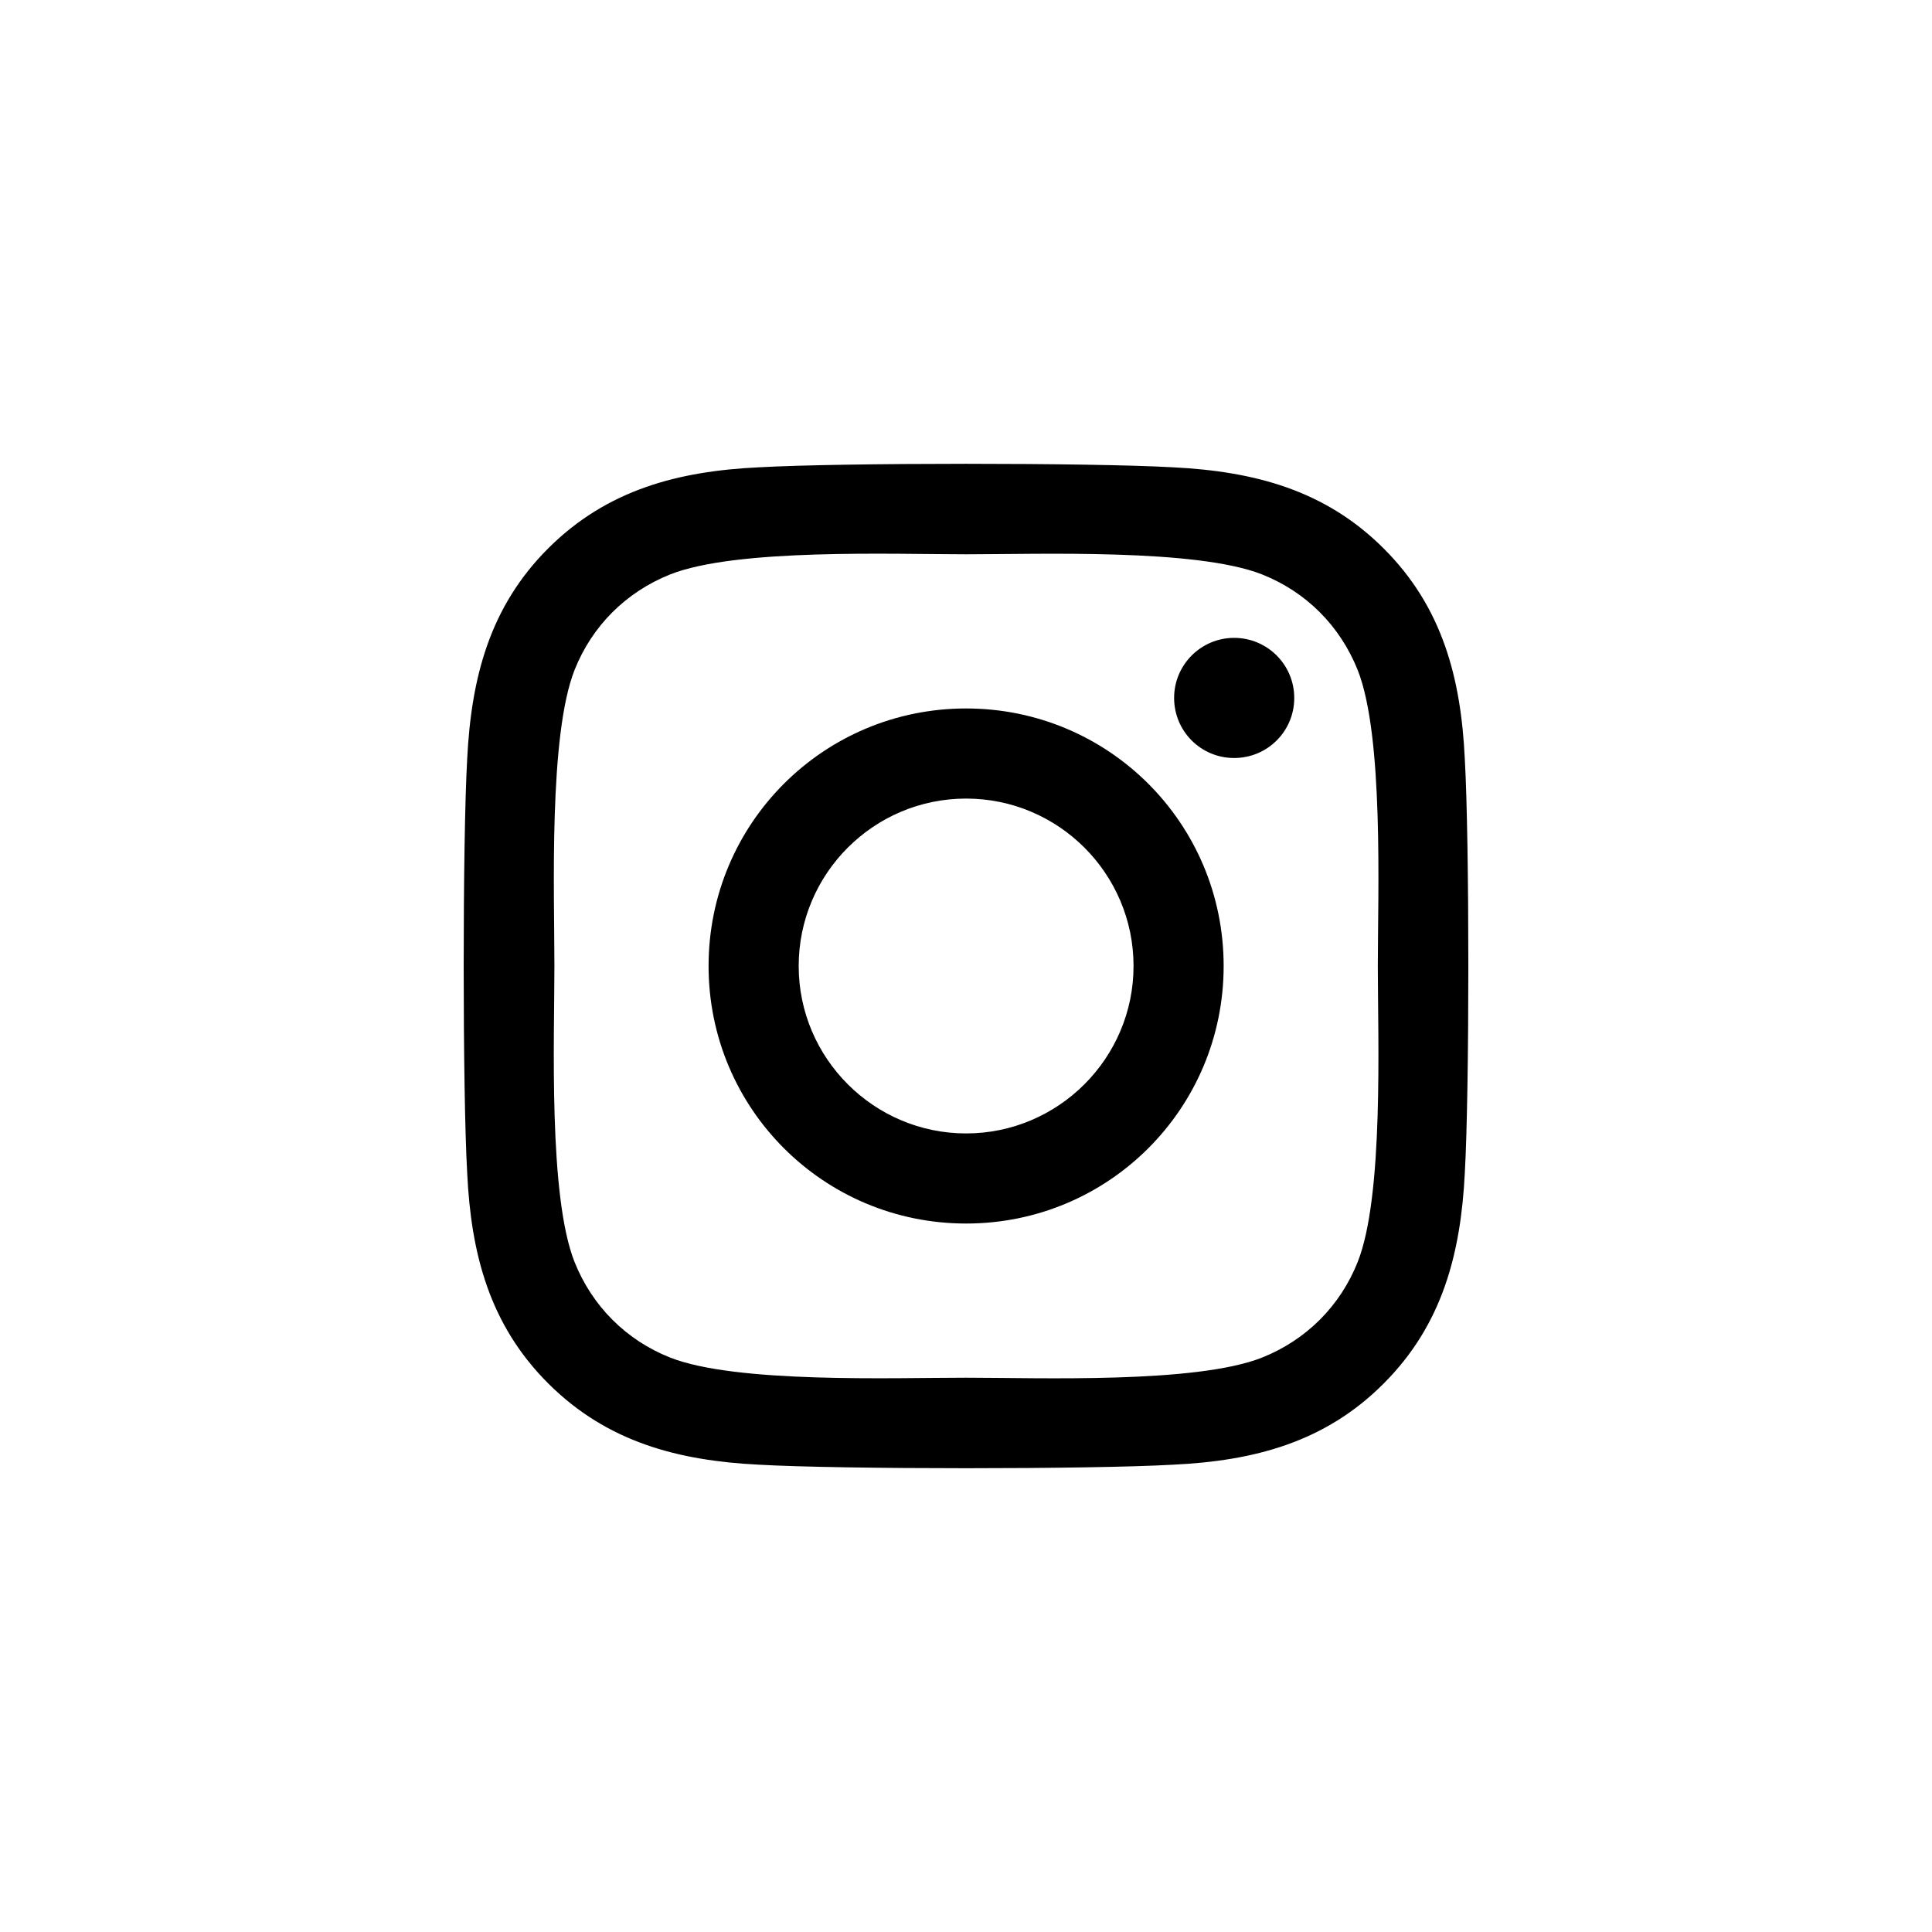
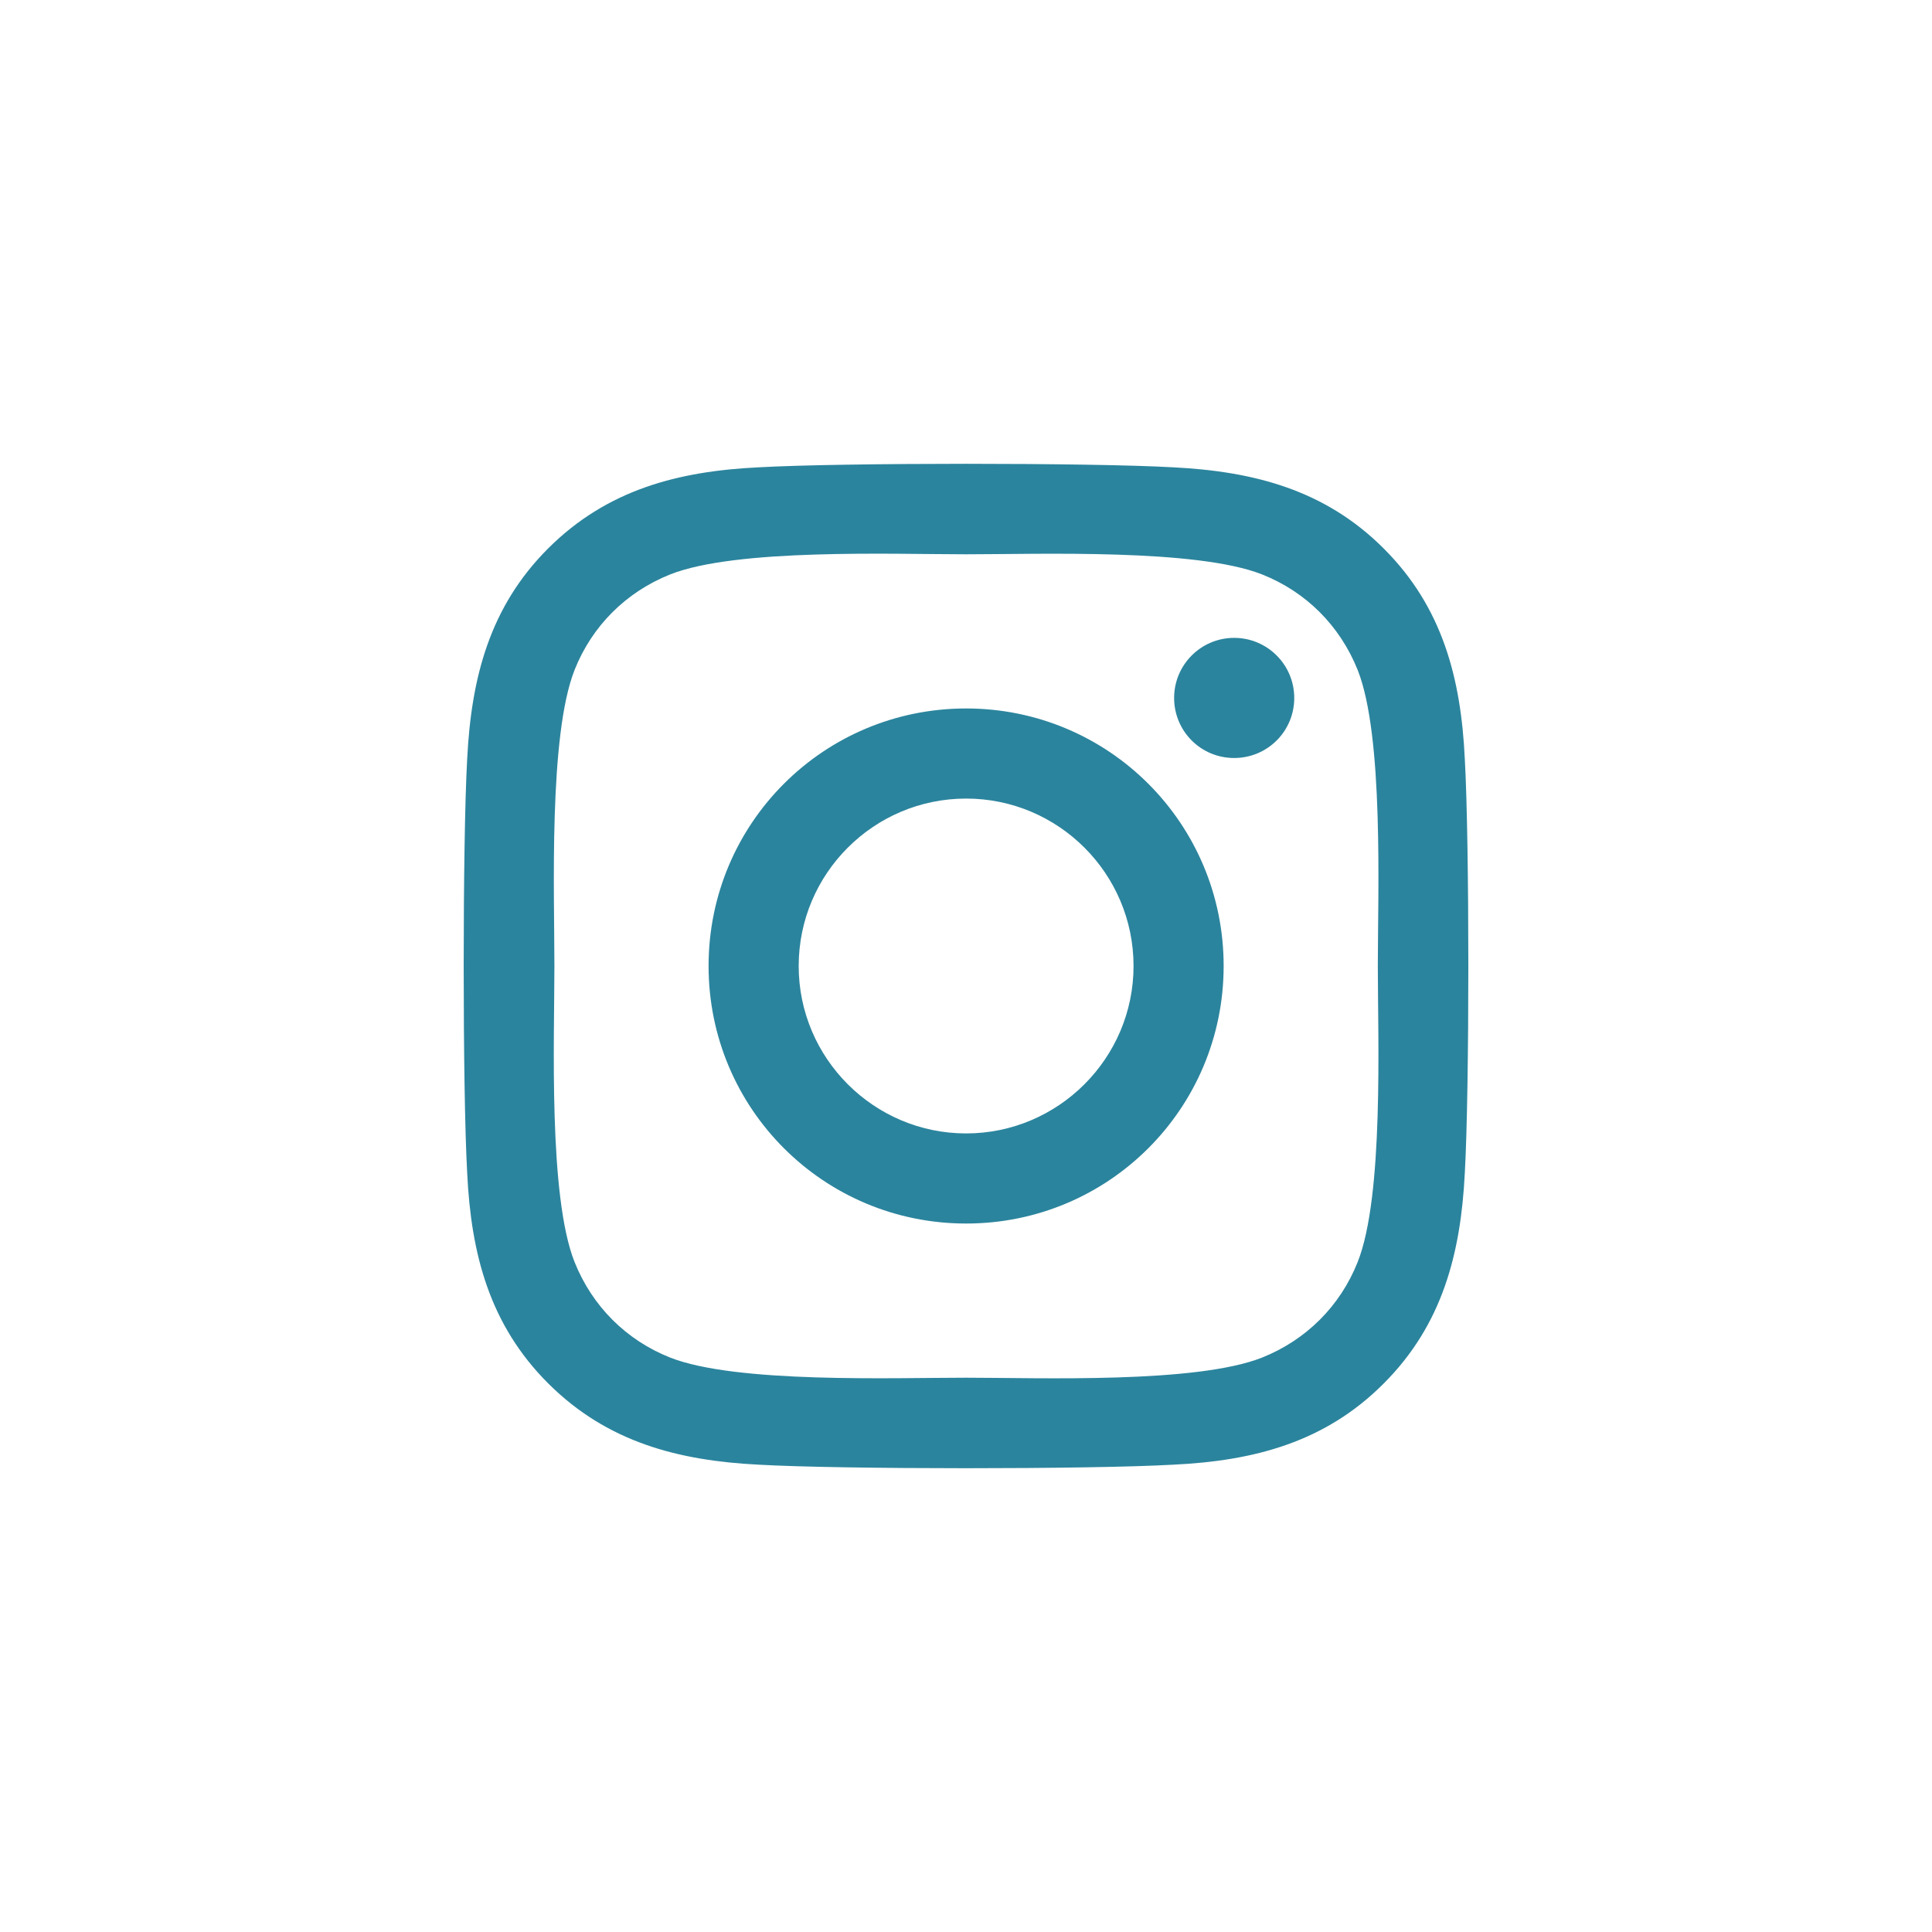
<svg xmlns="http://www.w3.org/2000/svg" width="50" height="50" viewBox="0 0 50 50">
-   <path d="M25.003 18.335C21.314 18.335 18.338 21.311 18.338 25C18.338 28.689 21.314 31.665 25.003 31.665C28.692 31.665 31.668 28.689 31.668 25C31.668 21.311 28.692 18.335 25.003 18.335ZM25.003 29.333C22.619 29.333 20.67 27.39 20.67 25C20.67 22.61 22.613 20.667 25.003 20.667C27.393 20.667 29.336 22.61 29.336 25C29.336 27.39 27.387 29.333 25.003 29.333V29.333ZM33.495 18.063C33.495 18.927 32.799 19.617 31.94 19.617C31.076 19.617 30.386 18.921 30.386 18.063C30.386 17.204 31.082 16.508 31.94 16.508C32.799 16.508 33.495 17.204 33.495 18.063ZM37.909 19.64C37.81 17.558 37.334 15.714 35.809 14.194C34.289 12.674 32.445 12.199 30.362 12.094C28.216 11.973 21.784 11.973 19.638 12.094C17.561 12.193 15.717 12.668 14.191 14.188C12.666 15.708 12.196 17.552 12.091 19.635C11.97 21.781 11.97 28.213 12.091 30.36C12.19 32.442 12.666 34.286 14.191 35.806C15.717 37.326 17.555 37.801 19.638 37.906C21.784 38.028 28.216 38.028 30.362 37.906C32.445 37.807 34.289 37.331 35.809 35.806C37.329 34.286 37.804 32.442 37.909 30.36C38.031 28.213 38.031 21.787 37.909 19.64V19.64ZM35.136 32.662C34.684 33.799 33.808 34.675 32.665 35.133C30.954 35.812 26.894 35.655 25.003 35.655C23.112 35.655 19.046 35.806 17.341 35.133C16.204 34.681 15.328 33.805 14.87 32.662C14.191 30.951 14.348 26.891 14.348 25C14.348 23.109 14.197 19.043 14.87 17.338C15.322 16.201 16.198 15.325 17.341 14.867C19.052 14.188 23.112 14.345 25.003 14.345C26.894 14.345 30.96 14.194 32.665 14.867C33.802 15.319 34.678 16.195 35.136 17.338C35.815 19.049 35.658 23.109 35.658 25C35.658 26.891 35.815 30.957 35.136 32.662Z" />
+   <path fill="#2B849D" d="M25.003 18.335C21.314 18.335 18.338 21.311 18.338 25C18.338 28.689 21.314 31.665 25.003 31.665C28.692 31.665 31.668 28.689 31.668 25C31.668 21.311 28.692 18.335 25.003 18.335ZM25.003 29.333C22.619 29.333 20.67 27.39 20.67 25C20.67 22.61 22.613 20.667 25.003 20.667C27.393 20.667 29.336 22.61 29.336 25C29.336 27.39 27.387 29.333 25.003 29.333V29.333ZM33.495 18.063C33.495 18.927 32.799 19.617 31.94 19.617C31.076 19.617 30.386 18.921 30.386 18.063C30.386 17.204 31.082 16.508 31.94 16.508C32.799 16.508 33.495 17.204 33.495 18.063ZM37.909 19.64C37.81 17.558 37.334 15.714 35.809 14.194C34.289 12.674 32.445 12.199 30.362 12.094C28.216 11.973 21.784 11.973 19.638 12.094C17.561 12.193 15.717 12.668 14.191 14.188C12.666 15.708 12.196 17.552 12.091 19.635C11.97 21.781 11.97 28.213 12.091 30.36C12.19 32.442 12.666 34.286 14.191 35.806C15.717 37.326 17.555 37.801 19.638 37.906C21.784 38.028 28.216 38.028 30.362 37.906C32.445 37.807 34.289 37.331 35.809 35.806C37.329 34.286 37.804 32.442 37.909 30.36C38.031 28.213 38.031 21.787 37.909 19.64V19.64ZM35.136 32.662C34.684 33.799 33.808 34.675 32.665 35.133C30.954 35.812 26.894 35.655 25.003 35.655C23.112 35.655 19.046 35.806 17.341 35.133C16.204 34.681 15.328 33.805 14.87 32.662C14.191 30.951 14.348 26.891 14.348 25C14.348 23.109 14.197 19.043 14.87 17.338C15.322 16.201 16.198 15.325 17.341 14.867C19.052 14.188 23.112 14.345 25.003 14.345C26.894 14.345 30.96 14.194 32.665 14.867C33.802 15.319 34.678 16.195 35.136 17.338C35.815 19.049 35.658 23.109 35.658 25C35.658 26.891 35.815 30.957 35.136 32.662Z" />
</svg>
